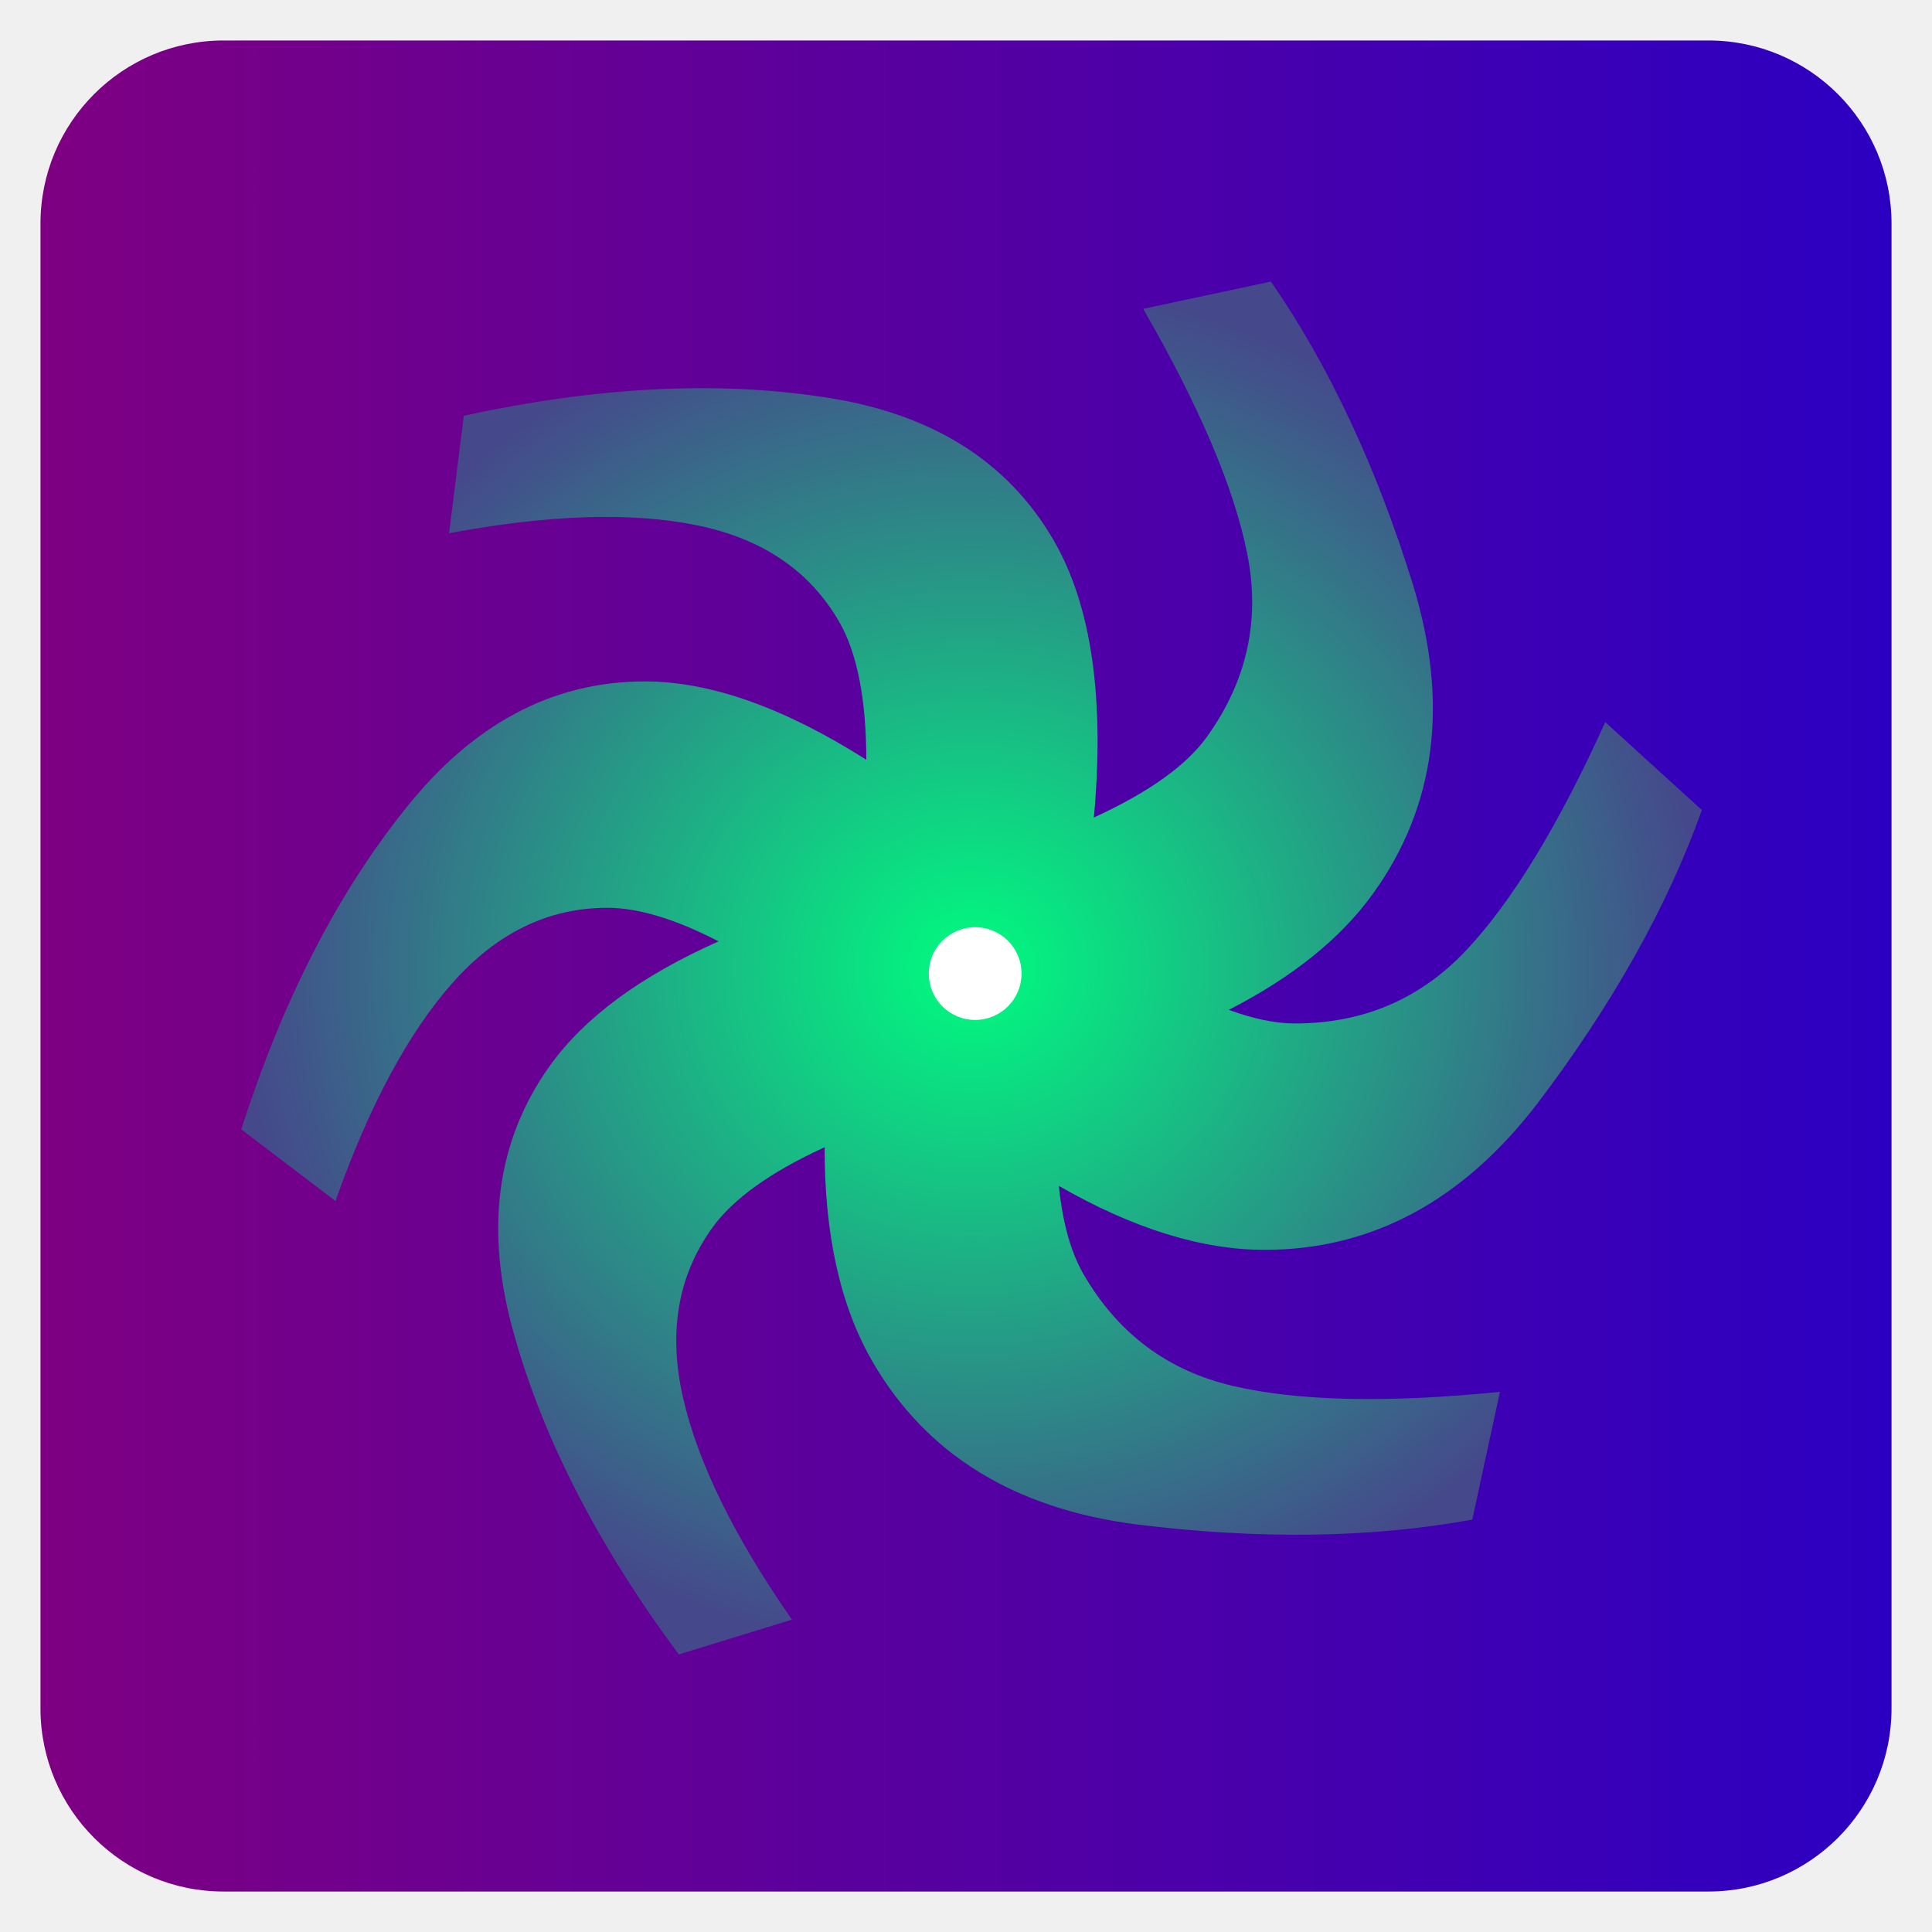
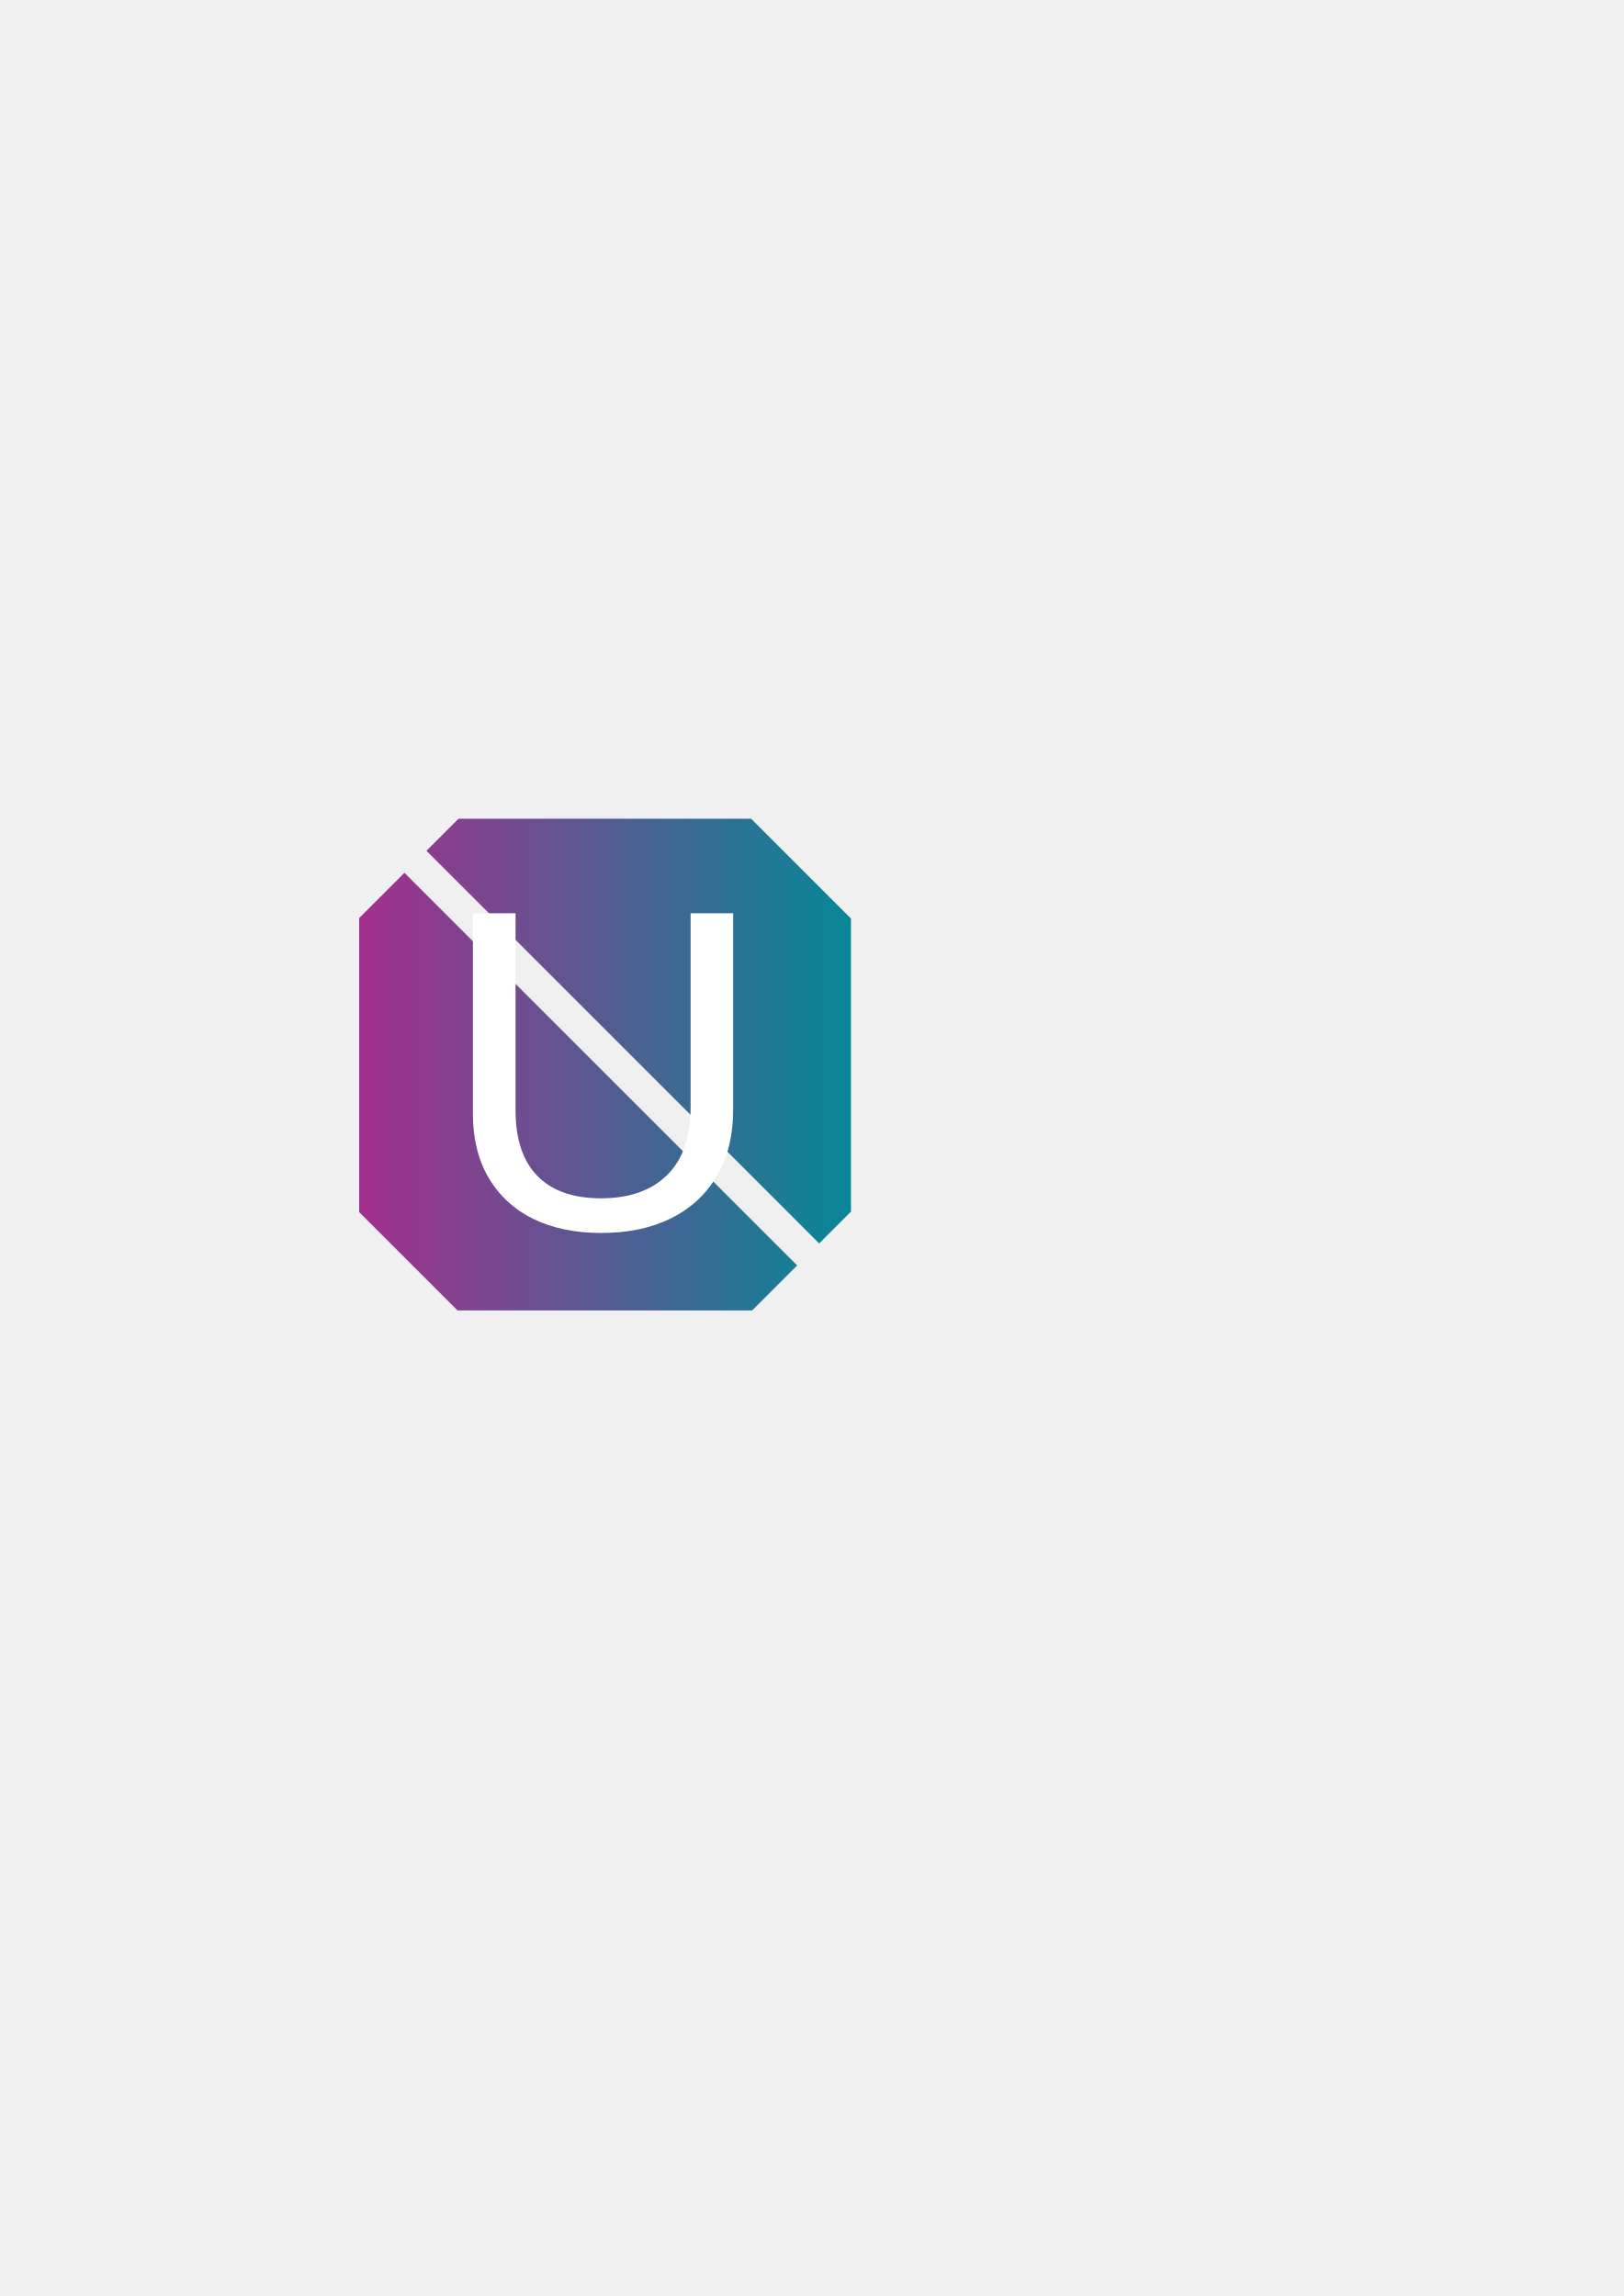
- <svg xmlns="http://www.w3.org/2000/svg" xmlns:xlink="http://www.w3.org/1999/xlink" width="119.343mm" height="119.343mm" viewBox="0 0 119.343 119.343" version="1.1" id="svg5">
+ <svg xmlns="http://www.w3.org/2000/svg" xmlns:xlink="http://www.w3.org/1999/xlink" width="210mm" height="297mm" viewBox="0 0 210 297" version="1.1" id="svg5">
  <defs id="defs2">
-     <linearGradient id="linearGradient2908">
-       <stop style="stop-color:#00fc80;stop-opacity:1;" offset="0" id="stop2904" />
-       <stop style="stop-color:#45498b;stop-opacity:1;" offset="1" id="stop2906" />
+     <linearGradient id="linearGradient3504">
+       <stop style="stop-color:#a92c8d;stop-opacity:1;" offset="0" id="stop3500" />
+       <stop style="stop-color:#008a97;stop-opacity:1;" offset="1" id="stop3502" />
    </linearGradient>
-     <linearGradient id="linearGradient2891">
-       <stop style="stop-color:#800080;stop-opacity:1;" offset="0" id="stop2887" />
-       <stop style="stop-color:#2a00c3;stop-opacity:1;" offset="1" id="stop2889" />
-     </linearGradient>
-     <linearGradient xlink:href="#linearGradient2891" id="linearGradient2893" x1="47.414" y1="148.917" x2="166.757" y2="148.917" gradientUnits="userSpaceOnUse" gradientTransform="translate(11.68482,15.36207)" />
-     <radialGradient xlink:href="#linearGradient2908" id="radialGradient2912" cx="119.114" cy="164.403" fx="119.114" fy="164.403" r="45.114" gradientTransform="matrix(1,0,0,0.9399009,0,9.880451)" gradientUnits="userSpaceOnUse" />
+     <linearGradient xlink:href="#linearGradient3504" id="linearGradient20754" gradientUnits="userSpaceOnUse" gradientTransform="translate(-34.68417)" x1="78.593" y1="137.711" x2="147.287" y2="137.711" spreadMethod="reflect" />
  </defs>
-   <g id="layer1" transform="translate(-59.09891,-104.6077)">
-     <rect style="opacity:1;fill:url(#linearGradient2893);fill-opacity:1;stroke:#000000;stroke-width:5;stroke-opacity:0" id="rect2538" width="114.343" height="114.343" x="61.599" y="107.108" ry="11.314" />
-     <path id="text2774" style="font-style:normal;font-variant:normal;font-weight:normal;font-stretch:normal;font-size:121.635px;line-height:1.25;font-family:Cambria;-inkscape-font-specification:Cambria;letter-spacing:0px;word-spacing:0px;fill:url(#radialGradient2912);fill-opacity:1;stroke-width:4.437" d="m 137.608,122 -7.895,1.684 c 3.495,6.06 5.642,11.121 6.441,15.185 0.799,4.064 -0.034,7.814 -2.499,11.25 -1.275,1.777 -3.609,3.44 -6.986,4.989 0.675,-7.38 -0.148,-13.093 -2.482,-17.121 -2.868,-4.951 -7.642,-7.906 -14.323,-8.866 -6.622,-0.993 -13.994,-0.604 -22.115,1.169 l -0.912,7.256 c 6.155,-1.151 11.254,-1.316 15.295,-0.495 4.042,0.821 6.973,2.803 8.794,5.946 1.12,1.933 1.679,4.785 1.687,8.541 -5.085,-3.222 -9.648,-4.839 -13.686,-4.839 -5.722,0 -10.672,2.65 -14.851,7.949 C 79.896,159.88 76.537,166.453 74,174.369 l 5.821,4.427 c 2.09,-5.903 4.503,-10.397 7.239,-13.483 2.736,-3.086 5.921,-4.629 9.553,-4.629 1.916,0 4.209,0.694 6.876,2.074 -4.799,2.132 -8.273,4.685 -10.41,7.663 -3.336,4.649 -4.069,10.216 -2.2,16.701 1.815,6.446 5.198,13.007 10.149,19.683 l 6.991,-2.148 c -3.578,-5.139 -5.823,-9.72 -6.735,-13.742 -0.912,-4.022 -0.309,-7.509 1.809,-10.46 1.284,-1.789 3.603,-3.449 6.946,-4.981 -0.013,5.403 0.971,9.818 2.955,13.243 3.317,5.726 8.747,9.078 16.291,10.055 7.601,0.944 14.521,0.844 20.759,-0.297 l 1.709,-7.89 c -6.961,0.698 -12.458,0.576 -16.491,-0.365 -4.034,-0.941 -7.111,-3.24 -9.231,-6.9 -0.783,-1.352 -1.29,-3.176 -1.527,-5.459 4.579,2.63 8.817,3.952 12.708,3.952 6.617,0 12.239,-3.018 16.867,-9.055 4.627,-6.104 8.01,-12.141 10.149,-18.111 l -5.97,-5.433 c -2.886,6.372 -5.747,11.068 -8.583,14.087 -2.836,3.019 -6.369,4.528 -10.598,4.528 -1.199,0 -2.56,-0.287 -4.072,-0.84 3.95,-2.025 6.931,-4.423 8.924,-7.201 3.858,-5.376 4.684,-11.704 2.476,-18.983 -2.262,-7.318 -5.195,-13.586 -8.798,-18.805 z" />
-     <circle style="opacity:1;fill:#ffffff;fill-opacity:1;stroke:#000000;stroke-width:1.832;stroke-opacity:0" id="path4420" cx="119.337" cy="164.747" r="2.864" />
+   <g id="layer1">
+     <path id="path20748" style="fill:url(#linearGradient20754);fill-opacity:1;stroke:#000000;stroke-width:5.089;stroke-opacity:0" d="M 59.302 105.908 L 55.157 110.053 L 105.947 160.843 L 110.058 156.732 L 110.058 118.818 L 97.148 105.908 L 59.302 105.908 z M 52.309 112.901 L 46.453 118.757 L 46.453 156.794 L 59.173 169.513 L 97.277 169.513 L 103.099 163.691 L 52.309 112.901 z " />
+     <text xml:space="preserve" style="font-size:59.272px;line-height:1.25;font-family:Arial;-inkscape-font-specification:Arial;letter-spacing:0px;word-spacing:0px;fill:#ffffff;stroke-width:1.482" x="56.584" y="158.915" id="text20752">
+       <tspan id="tspan20750" x="56.584" y="158.915" style="fill:#ffffff;stroke-width:1.482">U</tspan>
+     </text>
  </g>
</svg>
